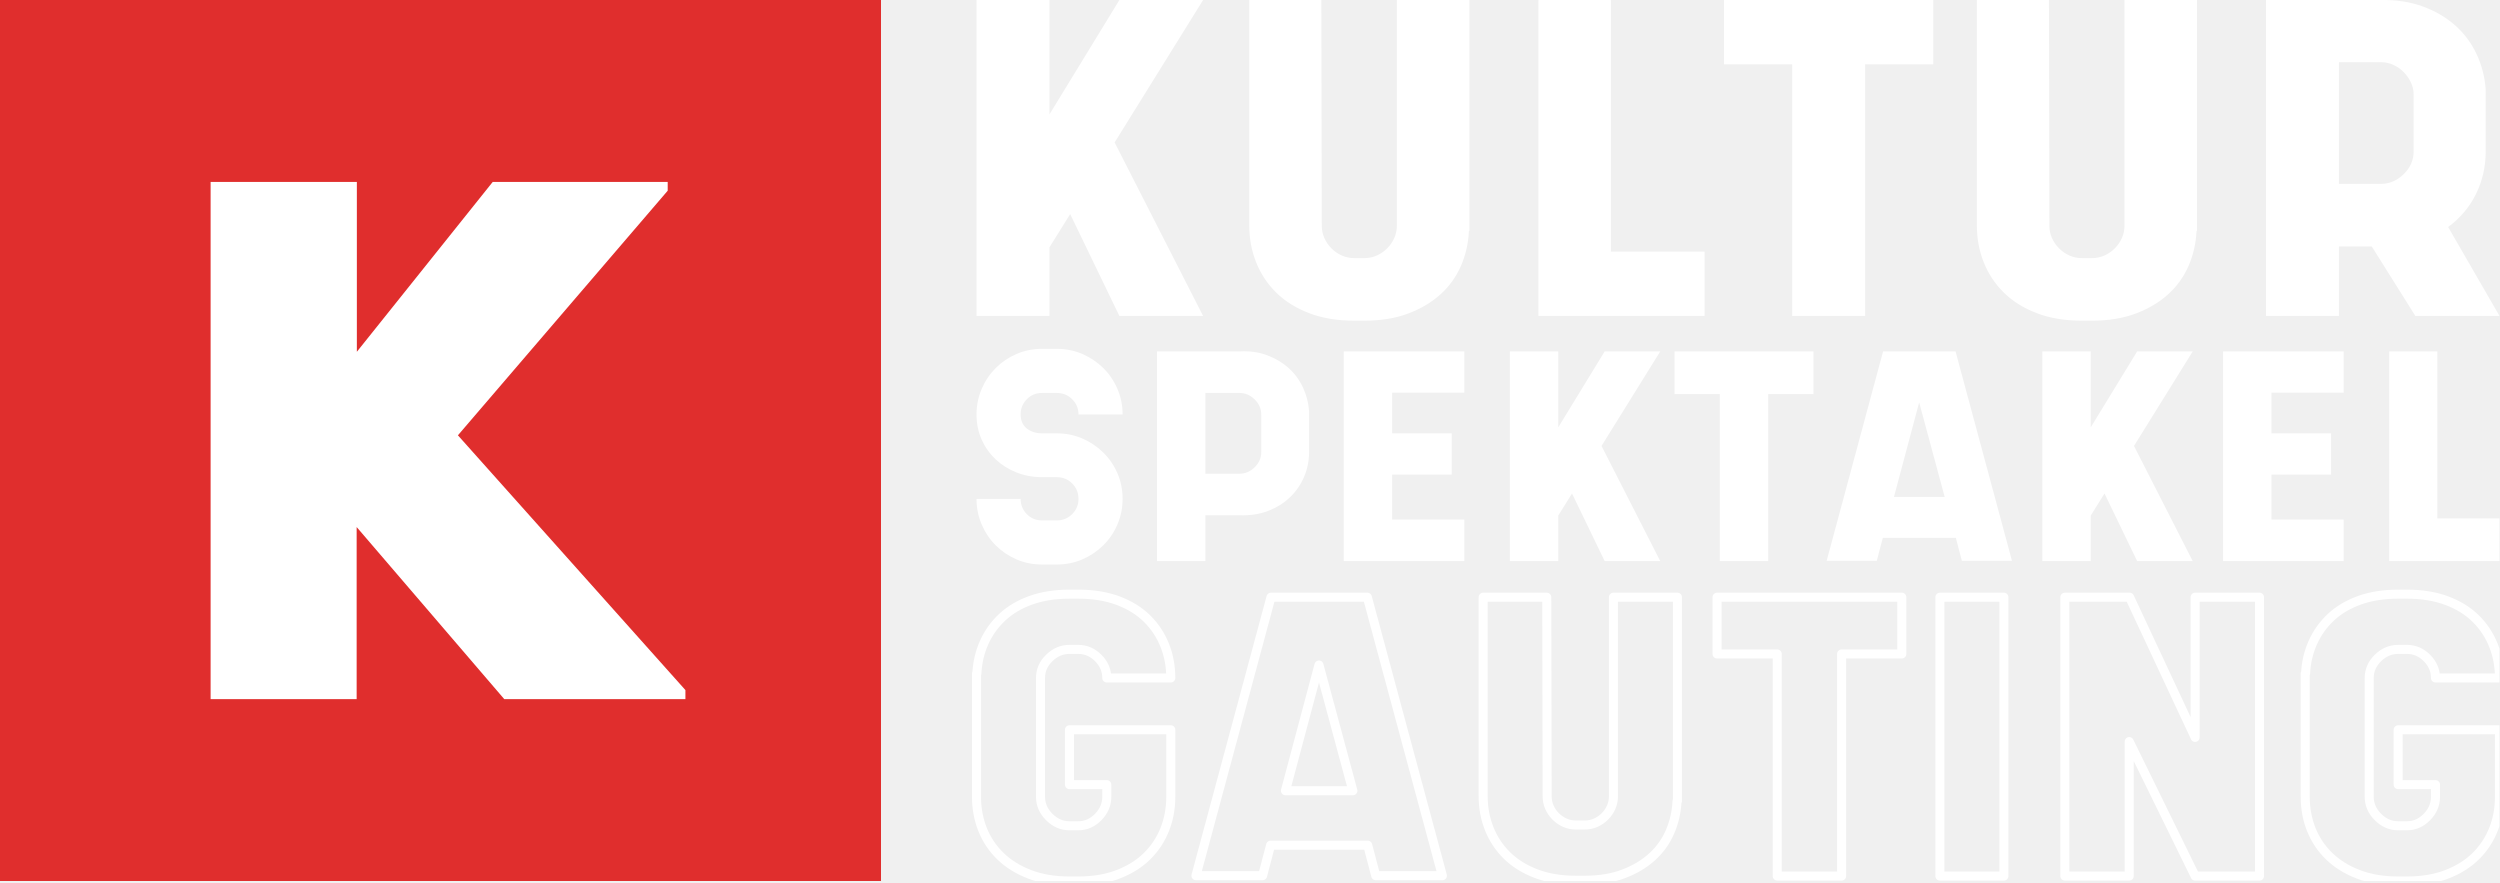
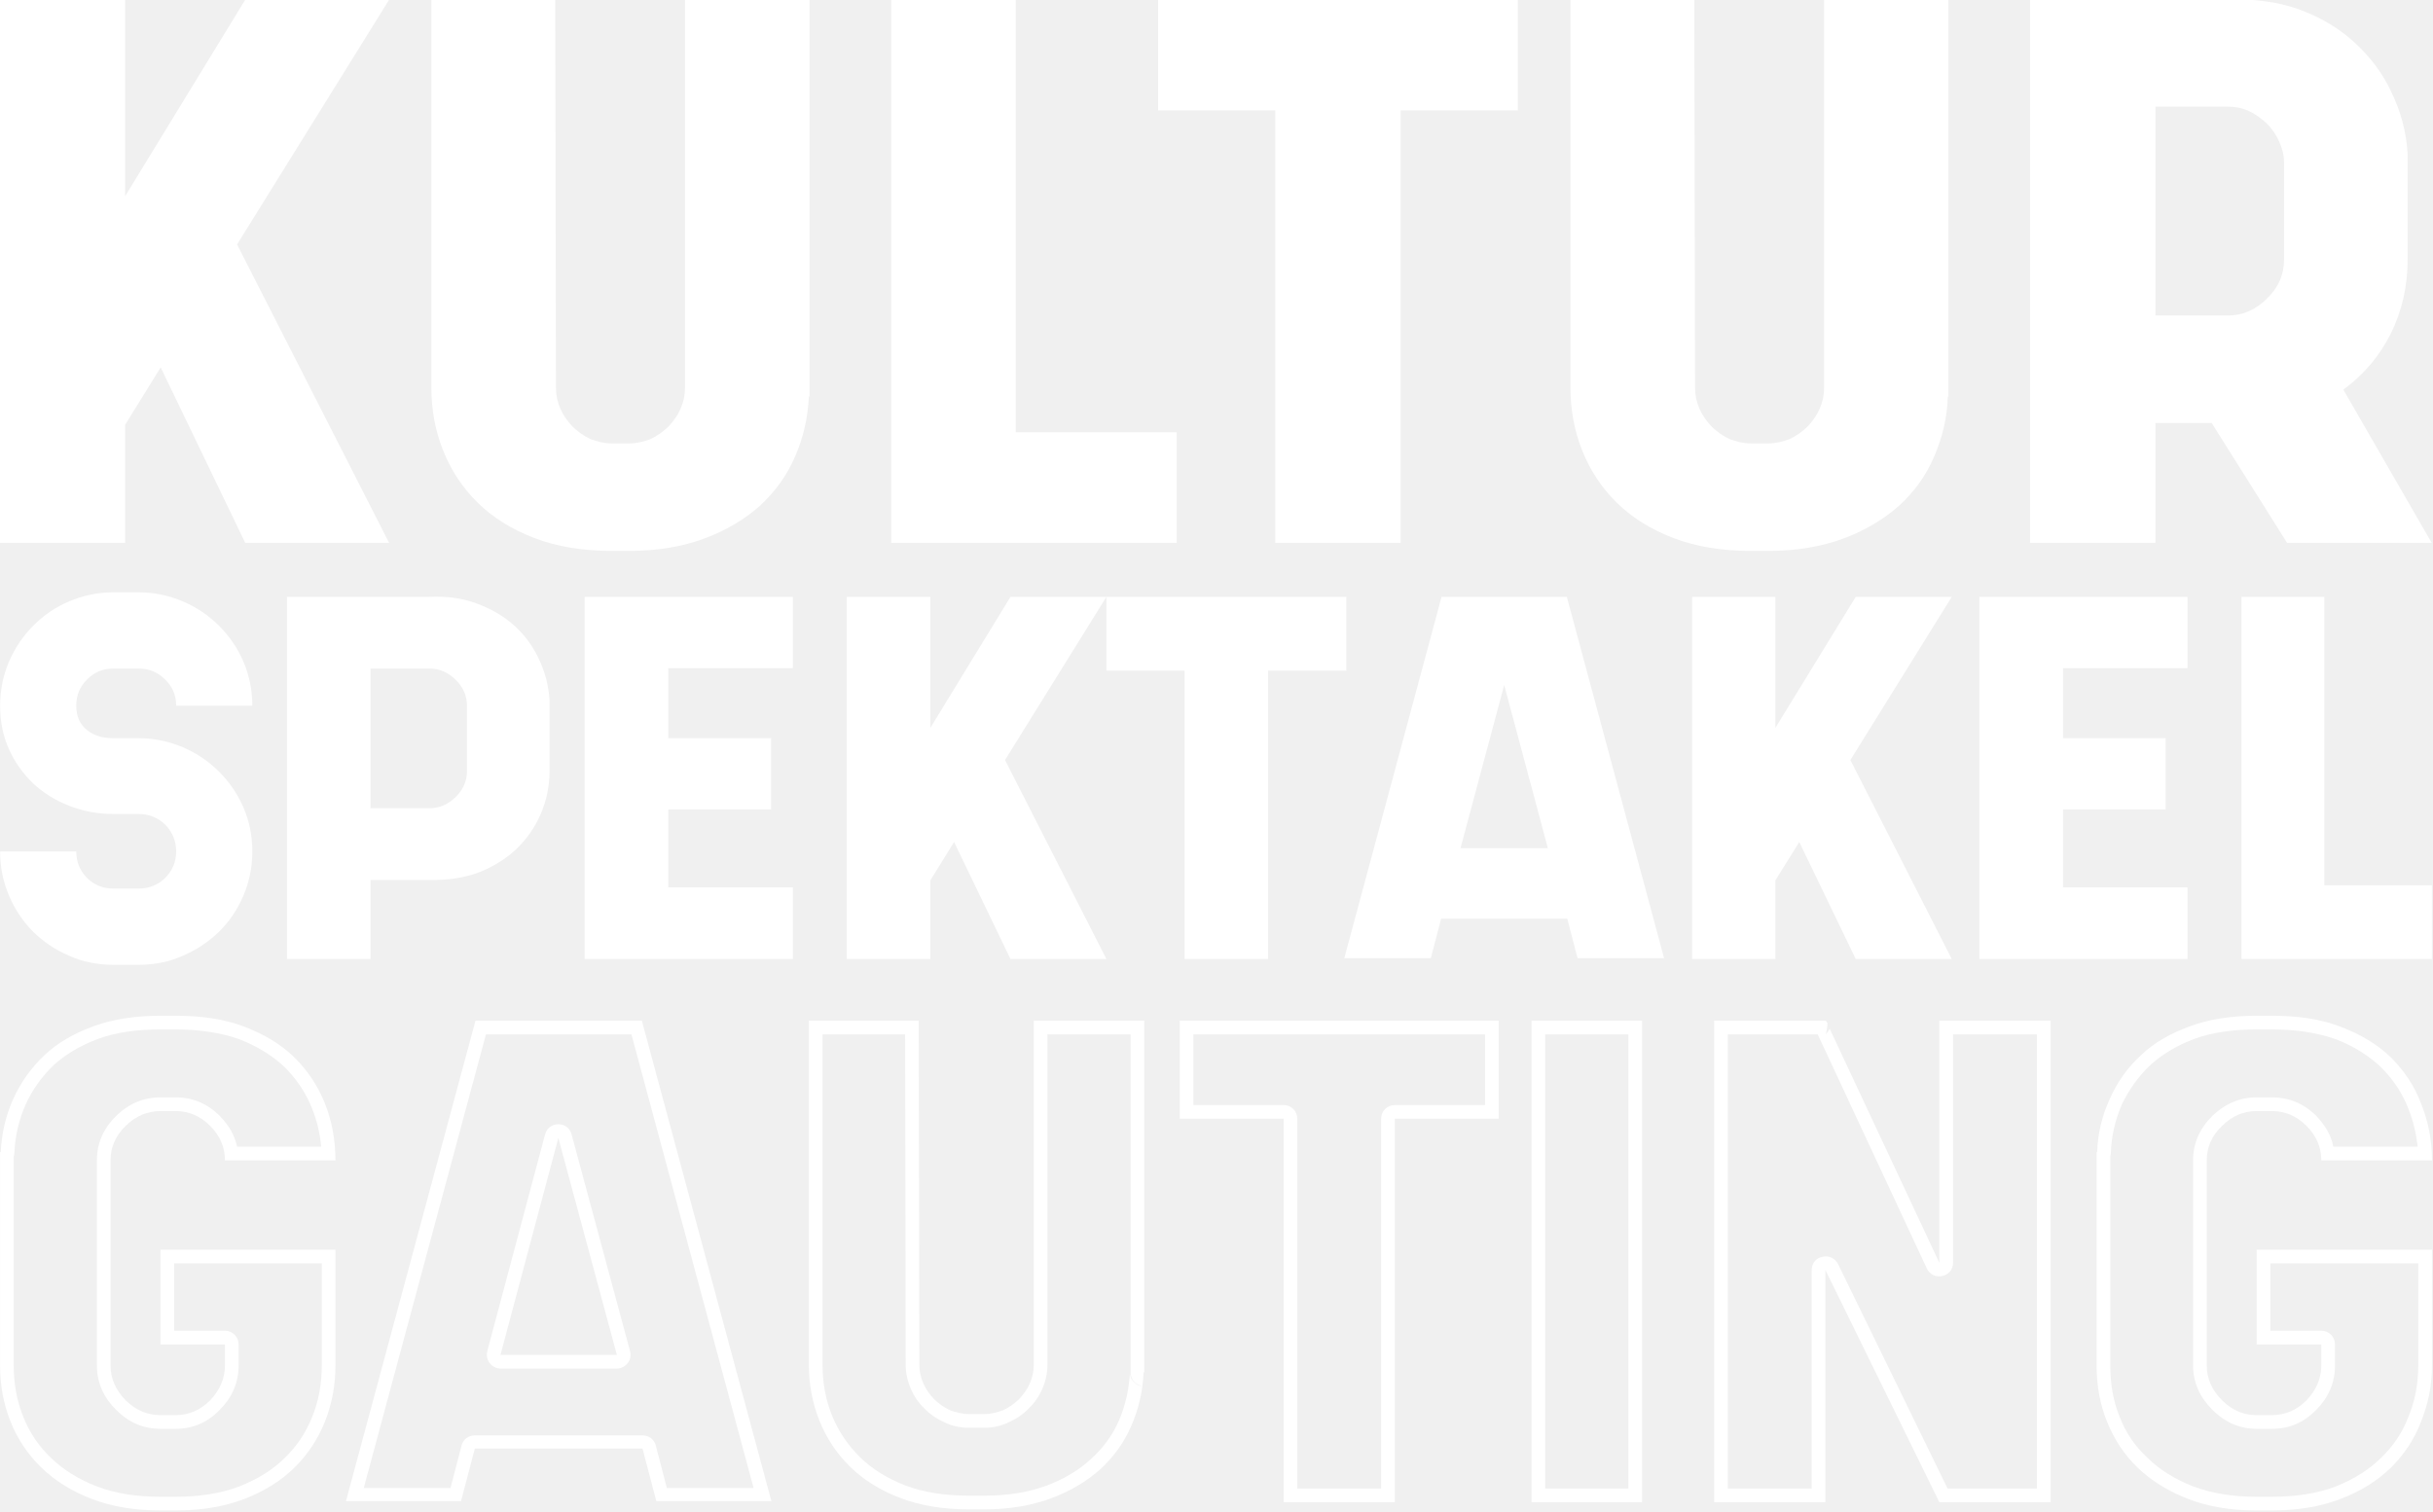
- <svg xmlns="http://www.w3.org/2000/svg" width="100%" height="100%" viewBox="0 0 1108 391" version="1.1" xml:space="preserve" style="fill-rule:evenodd;clip-rule:evenodd;stroke-linejoin:round;stroke-miterlimit:2;">
-   <rect id="Artboard2" x="0" y="0" width="1107.77" height="390.459" style="fill:none;" />
-   <clipPath id="_clip1">
-     <rect id="Artboard21" x="0" y="0" width="1107.77" height="390.459" />
-   </clipPath>
-   <g clip-path="url(#_clip1)">
-     <g transform="matrix(1,0,0,1,-135.602,-368.221)">
-       <g transform="matrix(7.96947,0,0,7.96947,-5944.85,-4685.7)">
-         <path d="M829.875,634.162L824.955,642.082L829.875,651.73L825.219,651.73L822.483,646.066L821.331,647.914L821.331,651.73L817.275,651.73L817.275,634.162L821.331,634.162L821.331,640.522L825.219,634.162L829.875,634.162Z" style="fill:white;fill-rule:nonzero;" />
-         <path d="M844.659,647.002C844.627,647.69 844.479,648.338 844.215,648.946C843.951,649.554 843.571,650.082 843.075,650.53C842.579,650.978 841.979,651.334 841.275,651.598C840.571,651.862 839.763,651.994 838.851,651.994L838.275,651.994C837.331,651.994 836.495,651.854 835.767,651.574C835.039,651.294 834.431,650.914 833.943,650.434C833.455,649.954 833.083,649.394 832.827,648.754C832.571,648.114 832.443,647.434 832.443,646.714L832.443,634.162L836.451,634.162L836.475,646.714C836.475,646.954 836.523,647.182 836.619,647.398C836.715,647.614 836.847,647.806 837.015,647.974C837.183,648.142 837.375,648.274 837.591,648.37C837.807,648.466 838.035,648.514 838.275,648.514L838.851,648.514C839.091,648.514 839.319,648.466 839.535,648.37C839.751,648.274 839.943,648.142 840.111,647.974C840.279,647.806 840.411,647.614 840.507,647.398C840.603,647.182 840.651,646.954 840.651,646.714L840.651,634.162L844.683,634.162L844.683,647.002L844.659,647.002Z" style="fill:white;fill-rule:nonzero;" />
-         <path d="M852.555,648.154L857.763,648.154L857.763,651.73L848.523,651.73L848.523,634.162L852.555,634.162L852.555,648.154Z" style="fill:white;fill-rule:nonzero;" />
-         <path d="M870.483,634.162L870.483,637.738L866.691,637.738L866.691,651.73L862.635,651.73L862.635,637.738L858.843,637.738L858.843,634.162L870.483,634.162Z" style="fill:white;fill-rule:nonzero;" />
-         <path d="M885.123,647.002C885.091,647.69 884.943,648.338 884.679,648.946C884.415,649.554 884.035,650.082 883.539,650.53C883.043,650.978 882.443,651.334 881.739,651.598C881.035,651.862 880.227,651.994 879.315,651.994L878.739,651.994C877.795,651.994 876.959,651.854 876.231,651.574C875.503,651.294 874.895,650.914 874.407,650.434C873.919,649.954 873.547,649.394 873.291,648.754C873.035,648.114 872.907,647.434 872.907,646.714L872.907,634.162L876.915,634.162L876.939,646.714C876.939,646.954 876.987,647.182 877.083,647.398C877.179,647.614 877.311,647.806 877.479,647.974C877.647,648.142 877.839,648.274 878.055,648.37C878.271,648.466 878.499,648.514 878.739,648.514L879.315,648.514C879.555,648.514 879.783,648.466 879.999,648.37C880.215,648.274 880.407,648.142 880.575,647.974C880.743,647.806 880.875,647.614 880.971,647.398C881.067,647.182 881.115,646.954 881.115,646.714L881.115,634.162L885.147,634.162L885.147,647.002L885.123,647.002Z" style="fill:white;fill-rule:nonzero;" />
-         <path d="M894.867,647.866L893.043,647.866L893.043,651.73L888.987,651.73L888.987,634.162L895.371,634.162C896.235,634.146 897.015,634.266 897.711,634.522C898.407,634.778 899.007,635.13 899.511,635.578C900.015,636.026 900.411,636.558 900.699,637.174C900.987,637.79 901.155,638.442 901.203,639.13L901.203,642.586C901.203,643.434 901.023,644.222 900.663,644.95C900.303,645.678 899.787,646.29 899.115,646.786L901.971,651.73L897.291,651.73L894.867,647.866ZM897.195,639.418C897.195,639.178 897.143,638.95 897.039,638.734C896.935,638.518 896.799,638.326 896.631,638.158C896.463,637.99 896.271,637.858 896.055,637.762C895.839,637.666 895.611,637.618 895.371,637.618L893.043,637.618L893.043,644.386L895.371,644.386C895.851,644.386 896.275,644.206 896.643,643.846C897.011,643.486 897.195,643.066 897.195,642.586L897.195,639.418Z" style="fill:white;fill-rule:nonzero;" />
-       </g>
-       <g transform="matrix(5.2895,0,0,5.2895,-3749.25,-2830.43)">
-         <path d="M822.987,641.026C823.755,641.026 824.471,641.17 825.135,641.458C825.799,641.746 826.383,642.138 826.887,642.634C827.391,643.13 827.787,643.71 828.075,644.374C828.363,645.038 828.507,645.754 828.507,646.522C828.507,647.274 828.363,647.986 828.075,648.658C827.787,649.33 827.391,649.914 826.887,650.41C826.383,650.906 825.799,651.298 825.135,651.586C824.471,651.874 823.755,652.018 822.987,652.018L821.763,652.018C820.995,652.018 820.279,651.874 819.615,651.586C818.951,651.298 818.371,650.906 817.875,650.41C817.379,649.914 816.987,649.33 816.699,648.658C816.411,647.986 816.267,647.274 816.267,646.522L819.963,646.522C819.963,647.018 820.135,647.442 820.479,647.794C820.823,648.146 821.251,648.322 821.763,648.322L822.987,648.322C823.499,648.322 823.931,648.146 824.283,647.794C824.635,647.442 824.811,647.018 824.811,646.522C824.811,646.01 824.635,645.578 824.283,645.226C823.931,644.874 823.499,644.698 822.987,644.698L821.763,644.698C820.995,644.698 820.279,644.566 819.615,644.302C818.951,644.038 818.371,643.674 817.875,643.21C817.379,642.746 816.987,642.194 816.699,641.554C816.411,640.914 816.267,640.21 816.267,639.442C816.267,638.69 816.411,637.978 816.699,637.306C816.987,636.634 817.379,636.05 817.875,635.554C818.371,635.058 818.951,634.666 819.615,634.378C820.279,634.09 820.995,633.946 821.763,633.946L822.987,633.946C823.755,633.946 824.471,634.09 825.135,634.378C825.799,634.666 826.383,635.058 826.887,635.554C827.391,636.05 827.787,636.634 828.075,637.306C828.363,637.978 828.507,638.69 828.507,639.442L824.811,639.442C824.811,638.946 824.635,638.522 824.283,638.17C823.931,637.818 823.499,637.642 822.987,637.642L821.763,637.642C821.251,637.642 820.823,637.818 820.479,638.17C820.135,638.522 819.963,638.946 819.963,639.442C819.963,639.954 820.135,640.346 820.479,640.618C820.823,640.89 821.251,641.026 821.763,641.026L822.987,641.026Z" style="fill:white;fill-rule:nonzero;" />
-         <path d="M844.131,642.61C844.131,643.33 843.991,644.018 843.711,644.674C843.431,645.33 843.035,645.902 842.523,646.39C842.011,646.878 841.399,647.258 840.687,647.53C839.975,647.802 839.179,647.922 838.299,647.89L835.443,647.89L835.443,651.73L831.387,651.73L831.387,634.162L838.299,634.162C839.131,634.114 839.895,634.218 840.591,634.474C841.287,634.73 841.891,635.086 842.403,635.542C842.915,635.998 843.319,636.542 843.615,637.174C843.911,637.806 844.083,638.466 844.131,639.154L844.131,642.61ZM838.299,644.41C838.779,644.41 839.203,644.23 839.571,643.87C839.939,643.51 840.123,643.09 840.123,642.61L840.123,639.442C840.123,638.962 839.939,638.542 839.571,638.182C839.203,637.822 838.779,637.642 838.299,637.642L835.443,637.642L835.443,644.41L838.299,644.41Z" style="fill:white;fill-rule:nonzero;" />
-         <path d="M857.139,637.618L851.091,637.618L851.091,641.026L856.083,641.026L856.083,644.482L851.091,644.482L851.091,648.25L857.139,648.25L857.139,651.73L847.035,651.73L847.035,634.162L857.139,634.162L857.139,637.618Z" style="fill:white;fill-rule:nonzero;" />
-         <path d="M873.555,634.162L868.635,642.082L873.555,651.73L868.899,651.73L866.163,646.066L865.011,647.914L865.011,651.73L860.955,651.73L860.955,634.162L865.011,634.162L865.011,640.522L868.899,634.162L873.555,634.162Z" style="fill:white;fill-rule:nonzero;" />
-         <path d="M886.395,634.162L886.395,637.738L882.603,637.738L882.603,651.73L878.547,651.73L878.547,637.738L874.755,637.738L874.755,634.162L886.395,634.162Z" style="fill:white;fill-rule:nonzero;" />
-         <path d="M898.827,651.706L898.323,649.786L892.203,649.786L891.699,651.706L887.499,651.706L892.227,634.162L898.299,634.162L903.027,651.706L898.827,651.706ZM893.139,646.354L897.387,646.354L895.251,638.434L893.139,646.354Z" style="fill:white;fill-rule:nonzero;" />
-         <path d="M918.171,634.162L913.251,642.082L918.171,651.73L913.515,651.73L910.779,646.066L909.627,647.914L909.627,651.73L905.571,651.73L905.571,634.162L909.627,634.162L909.627,640.522L913.515,634.162L918.171,634.162Z" style="fill:white;fill-rule:nonzero;" />
-         <path d="M930.819,637.618L924.771,637.618L924.771,641.026L929.763,641.026L929.763,644.482L924.771,644.482L924.771,648.25L930.819,648.25L930.819,651.73L920.715,651.73L920.715,634.162L930.819,634.162L930.819,637.618Z" style="fill:white;fill-rule:nonzero;" />
-         <path d="M938.667,648.154L943.875,648.154L943.875,651.73L934.635,651.73L934.635,634.162L938.667,634.162L938.667,648.154Z" style="fill:white;fill-rule:nonzero;" />
-       </g>
-       <g transform="matrix(7.03458,0,0,7.03458,-5174.21,-3828.16)">
-         <path d="M822.195,642.514L828.579,642.514L828.579,646.738C828.579,647.474 828.451,648.162 828.195,648.802C827.939,649.442 827.567,650.002 827.079,650.482C826.591,650.962 825.983,651.342 825.255,651.622C824.527,651.902 823.691,652.042 822.747,652.042L822.195,652.042C821.251,652.042 820.415,651.902 819.687,651.622C818.959,651.342 818.347,650.962 817.851,650.482C817.355,650.002 816.979,649.442 816.723,648.802C816.467,648.162 816.339,647.474 816.339,646.738L816.339,638.962L816.363,638.962C816.395,638.274 816.547,637.626 816.819,637.018C817.091,636.41 817.471,635.878 817.959,635.422C818.447,634.966 819.047,634.61 819.759,634.354C820.471,634.098 821.283,633.97 822.195,633.97L822.747,633.97C823.691,633.97 824.527,634.106 825.255,634.378C825.983,634.65 826.591,635.026 827.079,635.506C827.567,635.986 827.939,636.546 828.195,637.186C828.451,637.826 828.579,638.514 828.579,639.25L824.547,639.25C824.547,638.77 824.367,638.35 824.007,637.99C823.647,637.63 823.227,637.45 822.747,637.45L822.195,637.45C821.715,637.45 821.291,637.63 820.923,637.99C820.555,638.35 820.371,638.77 820.371,639.25L820.371,646.738C820.371,647.218 820.555,647.642 820.923,648.01C821.291,648.378 821.715,648.562 822.195,648.562L822.747,648.562C823.227,648.562 823.647,648.378 824.007,648.01C824.367,647.642 824.547,647.218 824.547,646.738L824.547,645.97L822.195,645.97L822.195,642.514Z" style="fill:none;fill-rule:nonzero;stroke:white;stroke-width:0.57px;" />
-         <path d="M841.491,651.706L840.987,649.786L834.867,649.786L834.363,651.706L830.163,651.706L834.891,634.162L840.963,634.162L845.691,651.706L841.491,651.706ZM835.803,646.354L840.051,646.354L837.915,638.434L835.803,646.354Z" style="fill:none;fill-rule:nonzero;stroke:white;stroke-width:0.57px;" />
-         <path d="M860.475,647.002C860.443,647.69 860.295,648.338 860.031,648.946C859.767,649.554 859.387,650.082 858.891,650.53C858.395,650.978 857.795,651.334 857.091,651.598C856.387,651.862 855.579,651.994 854.667,651.994L854.091,651.994C853.147,651.994 852.311,651.854 851.583,651.574C850.855,651.294 850.247,650.914 849.759,650.434C849.271,649.954 848.899,649.394 848.643,648.754C848.387,648.114 848.259,647.434 848.259,646.714L848.259,634.162L852.267,634.162L852.291,646.714C852.291,646.954 852.339,647.182 852.435,647.398C852.531,647.614 852.663,647.806 852.831,647.974C852.999,648.142 853.191,648.274 853.407,648.37C853.623,648.466 853.851,648.514 854.091,648.514L854.667,648.514C854.907,648.514 855.135,648.466 855.351,648.37C855.567,648.274 855.759,648.142 855.927,647.974C856.095,647.806 856.227,647.614 856.323,647.398C856.419,647.182 856.467,646.954 856.467,646.714L856.467,634.162L860.499,634.162L860.499,647.002L860.475,647.002Z" style="fill:none;fill-rule:nonzero;stroke:white;stroke-width:0.57px;" />
-         <path d="M874.635,634.162L874.635,637.738L870.843,637.738L870.843,651.73L866.787,651.73L866.787,637.738L862.995,637.738L862.995,634.162L874.635,634.162Z" style="fill:none;fill-rule:nonzero;stroke:white;stroke-width:0.57px;" />
-         <rect x="877.035" y="634.162" width="4.032" height="17.568" style="fill:none;fill-rule:nonzero;stroke:white;stroke-width:0.57px;" />
-         <path d="M893.115,634.162L897.171,634.162L897.171,651.73L893.115,651.73L888.963,643.258L888.963,651.73L884.907,651.73L884.907,634.162L888.987,634.162L893.115,642.994L893.115,634.162Z" style="fill:none;fill-rule:nonzero;stroke:white;stroke-width:0.57px;" />
-         <path d="M905.907,642.514L912.291,642.514L912.291,646.738C912.291,647.474 912.163,648.162 911.907,648.802C911.651,649.442 911.279,650.002 910.791,650.482C910.303,650.962 909.695,651.342 908.967,651.622C908.239,651.902 907.403,652.042 906.459,652.042L905.907,652.042C904.963,652.042 904.127,651.902 903.399,651.622C902.671,651.342 902.059,650.962 901.563,650.482C901.067,650.002 900.691,649.442 900.435,648.802C900.179,648.162 900.051,647.474 900.051,646.738L900.051,638.962L900.075,638.962C900.107,638.274 900.259,637.626 900.531,637.018C900.803,636.41 901.183,635.878 901.671,635.422C902.159,634.966 902.759,634.61 903.471,634.354C904.183,634.098 904.995,633.97 905.907,633.97L906.459,633.97C907.403,633.97 908.239,634.106 908.967,634.378C909.695,634.65 910.303,635.026 910.791,635.506C911.279,635.986 911.651,636.546 911.907,637.186C912.163,637.826 912.291,638.514 912.291,639.25L908.259,639.25C908.259,638.77 908.079,638.35 907.719,637.99C907.359,637.63 906.939,637.45 906.459,637.45L905.907,637.45C905.427,637.45 905.003,637.63 904.635,637.99C904.267,638.35 904.083,638.77 904.083,639.25L904.083,646.738C904.083,647.218 904.267,647.642 904.635,648.01C905.003,648.378 905.427,648.562 905.907,648.562L906.459,648.562C906.939,648.562 907.359,648.378 907.719,648.01C908.079,647.642 908.259,647.218 908.259,646.738L908.259,645.97L905.907,645.97L905.907,642.514Z" style="fill:none;fill-rule:nonzero;stroke:white;stroke-width:0.57px;" />
-       </g>
-     </g>
-     <g transform="matrix(0.407133,0,0,0.407133,22.1983,22.1983)">
-       <rect x="0" y="0" width="850" height="850" style="fill:white;" />
-     </g>
-     <g transform="matrix(0.459364,0,0,0.459364,0,4.20997e-13)">
-       <path d="M0,0L0,850L850,850L850,0L0,0ZM661.3,674.5L486.5,674.5L344.1,508.5L344.1,674.5L203.2,674.5L203.2,175.5L344.3,175.5L344.3,339.4L475.4,175.5L644.2,175.5L644.2,184L441.8,420L661.3,665.8L661.3,674.5Z" style="fill:rgb(224,46,45);fill-rule:nonzero;" />
-     </g>
+ <svg xmlns="http://www.w3.org/2000/svg" width="100%" height="100%" viewBox="0 0 803 499" version="1.1" xml:space="preserve" style="fill-rule:evenodd;clip-rule:evenodd;stroke-linejoin:round;stroke-miterlimit:2;">
+   <g id="Artboard1" transform="matrix(12.8889,0,0,9.84404,-19552.1,-8309.73)">
+     <rect x="1516.97" y="844.138" width="62.268" height="50.662" style="fill:none;" />
+   </g>
+   <g transform="matrix(20.3967,0,0,20.3967,-19788.1,-25668.3)">
+     <path d="M976.458,1258.45L973.998,1262.41L976.458,1267.24L974.13,1267.24L972.762,1264.4L972.186,1265.33L972.186,1267.24L970.158,1267.24L970.158,1258.45L972.186,1258.45L972.186,1261.63L974.13,1258.45L976.458,1258.45Z" style="fill:white;fill-rule:nonzero;" />
+     <path d="M983.25,1264.87C983.234,1265.22 983.16,1265.54 983.028,1265.84C982.896,1266.15 982.706,1266.41 982.458,1266.64C982.21,1266.86 981.91,1267.04 981.558,1267.17C981.206,1267.3 980.802,1267.37 980.346,1267.37L980.058,1267.37C979.586,1267.37 979.168,1267.3 978.804,1267.16C978.44,1267.02 978.136,1266.83 977.892,1266.59C977.648,1266.35 977.462,1266.07 977.334,1265.75C977.206,1265.43 977.142,1265.09 977.142,1264.73L977.142,1258.45L979.146,1258.45L979.158,1264.73C979.158,1264.85 979.182,1264.96 979.23,1265.07C979.278,1265.18 979.344,1265.27 979.428,1265.36C979.512,1265.44 979.608,1265.51 979.716,1265.56C979.824,1265.6 979.938,1265.63 980.058,1265.63L980.346,1265.63C980.466,1265.63 980.58,1265.6 980.688,1265.56C980.796,1265.51 980.892,1265.44 980.976,1265.36C981.06,1265.27 981.126,1265.18 981.174,1265.07C981.222,1264.96 981.246,1264.85 981.246,1264.73L981.246,1258.45L983.262,1258.45L983.262,1264.87L983.25,1264.87Z" style="fill:white;fill-rule:nonzero;" />
+     <path d="M986.598,1265.45L989.202,1265.45L989.202,1267.24L984.582,1267.24L984.582,1258.45L986.598,1258.45L986.598,1265.45Z" style="fill:white;fill-rule:nonzero;" />
+     <path d="M994.722,1258.45L994.722,1260.24L992.826,1260.24L992.826,1267.24L990.798,1267.24L990.798,1260.24L988.902,1260.24L988.902,1258.45L994.722,1258.45Z" style="fill:white;fill-rule:nonzero;" />
+     <path d="M1001.68,1264.87C1001.67,1265.22 1001.59,1265.54 1001.46,1265.84C1001.33,1266.15 1001.14,1266.41 1000.89,1266.64C1000.64,1266.86 1000.34,1267.04 999.99,1267.17C999.638,1267.3 999.234,1267.37 998.778,1267.37L998.49,1267.37C998.018,1267.37 997.6,1267.3 997.236,1267.16C996.872,1267.02 996.568,1266.83 996.324,1266.59C996.08,1266.35 995.894,1266.07 995.766,1265.75C995.638,1265.43 995.574,1265.09 995.574,1264.73L995.574,1258.45L997.578,1258.45L997.59,1264.73C997.59,1264.85 997.614,1264.96 997.662,1265.07C997.71,1265.18 997.776,1265.27 997.86,1265.36C997.944,1265.44 998.04,1265.51 998.148,1265.56C998.256,1265.6 998.37,1265.63 998.49,1265.63L998.778,1265.63C998.898,1265.63 999.012,1265.6 999.12,1265.56C999.228,1265.51 999.324,1265.44 999.408,1265.36C999.492,1265.27 999.558,1265.18 999.606,1265.07C999.654,1264.96 999.678,1264.85 999.678,1264.73L999.678,1258.45L1001.69,1258.45L1001.69,1264.87L1001.68,1264.87Z" style="fill:white;fill-rule:nonzero;" />
+     <path d="M1005.95,1265.3L1005.04,1265.3L1005.04,1267.24L1003.01,1267.24L1003.01,1258.45L1006.21,1258.45C1006.62,1258.43 1007,1258.48 1007.35,1258.6C1007.7,1258.73 1008,1258.9 1008.26,1259.14C1008.51,1259.37 1008.72,1259.64 1008.86,1259.95C1009.01,1260.26 1009.1,1260.59 1009.12,1260.94L1009.12,1262.66C1009.12,1263.09 1009.03,1263.48 1008.85,1263.85C1008.67,1264.21 1008.41,1264.52 1008.08,1264.76L1009.51,1267.24L1007.17,1267.24L1005.95,1265.3ZM1007.12,1261.08C1007.12,1260.96 1007.09,1260.85 1007.04,1260.74C1006.99,1260.63 1006.92,1260.53 1006.84,1260.45C1006.75,1260.37 1006.66,1260.3 1006.55,1260.25C1006.44,1260.2 1006.33,1260.18 1006.21,1260.18L1005.04,1260.18L1005.04,1263.56L1006.21,1263.56C1006.45,1263.56 1006.66,1263.47 1006.84,1263.29C1007.03,1263.11 1007.12,1262.9 1007.12,1262.66L1007.12,1261.08Z" style="fill:white;fill-rule:nonzero;" />
+   </g>
+   <g transform="matrix(13.602,0,0,13.602,-13189.2,-16920.4)">
+     <path d="M973.014,1261.88C973.398,1261.88 973.756,1261.96 974.088,1262.1C974.42,1262.24 974.712,1262.44 974.964,1262.69C975.216,1262.94 975.414,1263.23 975.558,1263.56C975.702,1263.89 975.774,1264.25 975.774,1264.63C975.774,1265.01 975.702,1265.36 975.558,1265.7C975.414,1266.04 975.216,1266.33 974.964,1266.58C974.712,1266.82 974.42,1267.02 974.088,1267.16C973.756,1267.31 973.398,1267.38 973.014,1267.38L972.402,1267.38C972.018,1267.38 971.66,1267.31 971.328,1267.16C970.996,1267.02 970.706,1266.82 970.458,1266.58C970.21,1266.33 970.014,1266.04 969.87,1265.7C969.726,1265.36 969.654,1265.01 969.654,1264.63L971.502,1264.63C971.502,1264.88 971.588,1265.09 971.76,1265.27C971.932,1265.44 972.146,1265.53 972.402,1265.53L973.014,1265.53C973.27,1265.53 973.486,1265.44 973.662,1265.27C973.838,1265.09 973.926,1264.88 973.926,1264.63C973.926,1264.38 973.838,1264.16 973.662,1263.98C973.486,1263.81 973.27,1263.72 973.014,1263.72L972.402,1263.72C972.018,1263.72 971.66,1263.65 971.328,1263.52C970.996,1263.39 970.706,1263.21 970.458,1262.98C970.21,1262.74 970.014,1262.47 969.87,1262.15C969.726,1261.83 969.654,1261.48 969.654,1261.09C969.654,1260.72 969.726,1260.36 969.87,1260.02C970.014,1259.69 970.21,1259.4 970.458,1259.15C970.706,1258.9 970.996,1258.7 971.328,1258.56C971.66,1258.42 972.018,1258.34 972.402,1258.34L973.014,1258.34C973.398,1258.34 973.756,1258.42 974.088,1258.56C974.42,1258.7 974.712,1258.9 974.964,1259.15C975.216,1259.4 975.414,1259.69 975.558,1260.02C975.702,1260.36 975.774,1260.72 975.774,1261.09L973.926,1261.09C973.926,1260.84 973.838,1260.63 973.662,1260.46C973.486,1260.28 973.27,1260.19 973.014,1260.19L972.402,1260.19C972.146,1260.19 971.932,1260.28 971.76,1260.46C971.588,1260.63 971.502,1260.84 971.502,1261.09C971.502,1261.35 971.588,1261.54 971.76,1261.68C971.932,1261.82 972.146,1261.88 972.402,1261.88L973.014,1261.88Z" style="fill:white;fill-rule:nonzero;" />
+     <path d="M982.986,1262.68C982.986,1263.04 982.916,1263.38 982.776,1263.71C982.636,1264.04 982.438,1264.32 982.182,1264.57C981.926,1264.81 981.62,1265 981.264,1265.14C980.908,1265.27 980.51,1265.33 980.07,1265.32L978.642,1265.32L978.642,1267.24L976.614,1267.24L976.614,1258.45L980.07,1258.45C980.486,1258.43 980.868,1258.48 981.216,1258.61C981.564,1258.74 981.866,1258.91 982.122,1259.14C982.378,1259.37 982.58,1259.64 982.728,1259.96C982.876,1260.27 982.962,1260.6 982.986,1260.95L982.986,1262.68ZM980.07,1263.58C980.31,1263.58 980.522,1263.49 980.706,1263.31C980.89,1263.13 980.982,1262.92 980.982,1262.68L980.982,1261.09C980.982,1260.85 980.89,1260.64 980.706,1260.46C980.522,1260.28 980.31,1260.19 980.07,1260.19L978.642,1260.19L978.642,1263.58L980.07,1263.58Z" style="fill:white;fill-rule:nonzero;" />
+     <path d="M988.89,1260.18L985.866,1260.18L985.866,1261.88L988.362,1261.88L988.362,1263.61L985.866,1263.61L985.866,1265.5L988.89,1265.5L988.89,1267.24L983.838,1267.24L983.838,1258.45L988.89,1258.45L988.89,1260.18Z" style="fill:white;fill-rule:nonzero;" />
+     <path d="M996.498,1258.45L994.038,1262.41L996.498,1267.24L994.17,1267.24L992.802,1264.4L992.226,1265.33L992.226,1267.24L990.198,1267.24L990.198,1258.45L992.226,1258.45L992.226,1261.63L994.17,1258.45L996.498,1258.45Z" style="fill:white;fill-rule:nonzero;" />
+     <path d="M1002.32,1258.45L1002.32,1260.24L1000.42,1260.24L1000.42,1267.24L998.394,1267.24L998.394,1260.24L996.498,1260.24L996.498,1258.45L1002.32,1258.45Z" style="fill:white;fill-rule:nonzero;" />
+     <path d="M1007.93,1267.22L1007.68,1266.26L1004.62,1266.26L1004.37,1267.22L1002.27,1267.22L1004.63,1258.45L1007.67,1258.45L1010.03,1267.22L1007.93,1267.22ZM1005.09,1264.55L1007.21,1264.55L1006.15,1260.59L1005.09,1264.55Z" style="fill:white;fill-rule:nonzero;" />
+     <path d="M1017.01,1258.45L1014.55,1262.41L1017.01,1267.24L1014.68,1267.24L1013.31,1264.4L1012.73,1265.33L1012.73,1267.24L1010.71,1267.24L1010.71,1258.45L1012.73,1258.45L1012.73,1261.63L1014.68,1258.45L1017.01,1258.45Z" style="fill:white;fill-rule:nonzero;" />
+     <path d="M1022.73,1260.18L1019.71,1260.18L1019.71,1261.88L1022.2,1261.88L1022.2,1263.61L1019.71,1263.61L1019.71,1265.5L1022.73,1265.5L1022.73,1267.24L1017.68,1267.24L1017.68,1258.45L1022.73,1258.45L1022.73,1260.18Z" style="fill:white;fill-rule:nonzero;" />
+     <path d="M1026.05,1265.45L1028.66,1265.45L1028.66,1267.24L1024.04,1267.24L1024.04,1258.45L1026.05,1258.45L1026.05,1265.45Z" style="fill:white;fill-rule:nonzero;" />
+   </g>
+   <g transform="matrix(18.0857,0,0,18.0857,-17537.5,-22423)">
+     <path d="M969.69,1264.74L969.69,1260.85L969.702,1260.85C969.718,1260.51 969.794,1260.18 969.93,1259.88C970.066,1259.58 970.256,1259.31 970.5,1259.08C970.744,1258.85 971.044,1258.68 971.4,1258.55C971.756,1258.42 972.162,1258.36 972.618,1258.36L972.894,1258.36C973.366,1258.36 973.784,1258.42 974.148,1258.56C974.512,1258.7 974.816,1258.88 975.06,1259.12C975.304,1259.36 975.49,1259.64 975.618,1259.96C975.746,1260.28 975.81,1260.63 975.81,1261L973.794,1261C973.794,1260.76 973.704,1260.55 973.524,1260.37C973.344,1260.19 973.134,1260.1 972.894,1260.1L972.618,1260.1C972.378,1260.1 972.166,1260.19 971.982,1260.37C971.798,1260.55 971.706,1260.76 971.706,1261L971.706,1264.74C971.706,1264.98 971.798,1265.19 971.982,1265.38C972.166,1265.56 972.378,1265.65 972.618,1265.65L972.894,1265.65C973.134,1265.65 973.344,1265.56 973.524,1265.38C973.704,1265.19 973.794,1264.98 973.794,1264.74L973.794,1264.36L972.618,1264.36L972.618,1262.63L975.81,1262.63L975.81,1264.74C975.81,1265.11 975.746,1265.45 975.618,1265.77C975.49,1266.09 975.304,1266.37 975.06,1266.61C974.816,1266.85 974.512,1267.04 974.148,1267.18C973.784,1267.32 973.366,1267.39 972.894,1267.39L972.618,1267.39C972.146,1267.39 971.728,1267.32 971.364,1267.18C971,1267.04 970.694,1266.85 970.446,1266.61C970.198,1266.37 970.01,1266.09 969.882,1265.77C969.754,1265.45 969.69,1265.11 969.69,1264.74ZM969.939,1260.93L969.939,1264.74C969.939,1265.08 969.997,1265.39 970.113,1265.68C970.228,1265.97 970.397,1266.22 970.619,1266.43C970.844,1266.65 971.123,1266.82 971.453,1266.95C971.791,1267.08 972.18,1267.14 972.618,1267.14L972.894,1267.14C973.332,1267.14 973.721,1267.08 974.059,1266.95C974.389,1266.82 974.665,1266.65 974.886,1266.43C975.105,1266.22 975.272,1265.97 975.387,1265.68C975.504,1265.39 975.561,1265.08 975.561,1264.74L975.561,1262.88L972.867,1262.88L972.867,1264.11L973.794,1264.11C973.932,1264.11 974.043,1264.22 974.043,1264.36L974.043,1264.74C974.043,1265.05 973.931,1265.32 973.702,1265.55C973.472,1265.79 973.201,1265.9 972.894,1265.9L972.618,1265.9C972.312,1265.9 972.041,1265.79 971.806,1265.55C971.572,1265.32 971.457,1265.05 971.457,1264.74L971.457,1261C971.457,1260.69 971.573,1260.42 971.808,1260.19C972.042,1259.96 972.313,1259.85 972.618,1259.85L972.894,1259.85C973.201,1259.85 973.47,1259.96 973.7,1260.19C973.866,1260.36 973.971,1260.54 974.016,1260.75C974.016,1260.75 975.55,1260.75 975.55,1260.75C975.529,1260.51 975.474,1260.28 975.387,1260.06C975.272,1259.77 975.105,1259.52 974.886,1259.3C974.665,1259.09 974.39,1258.92 974.061,1258.79C973.722,1258.67 973.333,1258.61 972.894,1258.61L972.618,1258.61C972.194,1258.61 971.816,1258.66 971.484,1258.78C971.162,1258.9 970.891,1259.06 970.67,1259.26C970.451,1259.47 970.28,1259.71 970.157,1259.98C970.034,1260.26 969.965,1260.55 969.951,1260.86C969.95,1260.89 969.946,1260.91 969.939,1260.93Z" style="fill:white;" />
+     <path d="M981.666,1267.22L981.414,1266.26L978.354,1266.26L978.102,1267.22L976.002,1267.22L978.366,1258.45L981.402,1258.45L983.766,1267.22L981.666,1267.22ZM981.858,1266.98L983.441,1266.98L981.212,1258.7C981.212,1258.7 978.557,1258.7 978.557,1258.7L976.327,1266.98L977.91,1266.98L978.113,1266.2C978.142,1266.09 978.241,1266.02 978.354,1266.02L981.414,1266.02C981.527,1266.02 981.626,1266.09 981.655,1266.2L981.858,1266.98ZM978.582,1264.48L979.638,1260.52C979.667,1260.41 979.765,1260.34 979.878,1260.34C979.99,1260.34 980.089,1260.41 980.118,1260.52L981.186,1264.48C981.207,1264.56 981.191,1264.64 981.144,1264.7C981.097,1264.76 981.024,1264.8 980.946,1264.8L978.822,1264.8C978.745,1264.8 978.672,1264.76 978.625,1264.7C978.578,1264.64 978.562,1264.56 978.582,1264.48ZM978.822,1264.55L980.946,1264.55L979.878,1260.59L978.822,1264.55Z" style="fill:white;" />
+     <path d="M990.536,1265.12C990.503,1265.37 990.436,1265.61 990.336,1265.84C990.204,1266.15 990.014,1266.41 989.766,1266.64C989.518,1266.86 989.218,1267.04 988.866,1267.17C988.514,1267.3 988.11,1267.37 987.654,1267.37L987.366,1267.37C986.894,1267.37 986.476,1267.3 986.112,1267.16C985.748,1267.02 985.444,1266.83 985.2,1266.59C984.956,1266.35 984.77,1266.07 984.642,1265.75C984.514,1265.43 984.45,1265.09 984.45,1264.73L984.45,1258.45L986.454,1258.45L986.466,1264.73C986.466,1264.85 986.49,1264.96 986.538,1265.07C986.586,1265.18 986.652,1265.27 986.736,1265.36C986.82,1265.44 986.916,1265.51 987.024,1265.56C987.132,1265.6 987.246,1265.63 987.366,1265.63L987.654,1265.63C987.774,1265.63 987.888,1265.6 987.996,1265.56C988.104,1265.51 988.2,1265.44 988.284,1265.36C988.368,1265.27 988.434,1265.18 988.482,1265.07C988.53,1264.96 988.554,1264.85 988.554,1264.73L988.554,1258.45L990.57,1258.45L990.57,1264.87L990.558,1264.87C990.554,1264.96 990.547,1265.04 990.536,1265.12C990.415,1265.1 990.321,1265 990.321,1264.87L990.321,1258.7C990.321,1258.7 988.803,1258.7 988.803,1258.7L988.803,1264.73C988.803,1264.88 988.772,1265.03 988.71,1265.17C988.649,1265.31 988.566,1265.43 988.46,1265.53C988.354,1265.64 988.233,1265.72 988.097,1265.78C987.957,1265.85 987.81,1265.88 987.654,1265.88L987.366,1265.88C987.211,1265.88 987.063,1265.85 986.923,1265.78C986.787,1265.72 986.666,1265.64 986.56,1265.53C986.454,1265.43 986.371,1265.31 986.311,1265.17C986.249,1265.03 986.217,1264.88 986.217,1264.73L986.206,1258.7C986.206,1258.7 984.699,1258.7 984.699,1258.7L984.699,1264.73C984.699,1265.06 984.757,1265.37 984.873,1265.66C984.988,1265.94 985.155,1266.19 985.375,1266.41C985.596,1266.63 985.872,1266.8 986.201,1266.93C986.539,1267.06 986.928,1267.12 987.366,1267.12L987.654,1267.12C988.077,1267.12 988.452,1267.06 988.779,1266.94C989.1,1266.82 989.373,1266.66 989.599,1266.45C989.821,1266.25 989.99,1266.02 990.108,1265.75C990.228,1265.47 990.295,1265.17 990.31,1264.86C990.306,1264.93 990.331,1265 990.378,1265.04C990.42,1265.09 990.476,1265.12 990.536,1265.12Z" style="fill:white;" />
+     <path d="M997.038,1258.45L997.038,1260.24L995.142,1260.24L995.142,1267.24L993.114,1267.24L993.114,1260.24L991.218,1260.24L991.218,1258.45L997.038,1258.45ZM996.789,1258.7L991.467,1258.7L991.467,1259.99L993.114,1259.99C993.252,1259.99 993.363,1260.1 993.363,1260.24L993.363,1266.99L994.893,1266.99L994.893,1260.24C994.893,1260.1 995.005,1259.99 995.142,1259.99L996.789,1259.99L996.789,1258.7Z" style="fill:white;" />
+     <path d="M999.654,1267.24L997.638,1267.24L997.638,1258.45L999.654,1258.45L999.654,1267.24ZM999.405,1266.99L999.405,1258.7L997.887,1258.7L997.887,1266.99L999.405,1266.99Z" style="fill:white;" />
+     <path d="M1003.08,1258.6L1005.08,1262.87L1005.08,1258.45L1007.11,1258.45L1007.11,1267.24L1005.08,1267.24L1003,1263L1003,1267.24L1000.97,1267.24L1000.97,1258.45L1003.01,1258.45L1003.04,1258.5C1003.03,1258.61 1003.01,1258.7 1003.01,1258.7L1003.08,1258.6ZM1002.86,1258.7C1002.43,1258.7 1001.22,1258.7 1001.22,1258.7L1001.22,1266.99C1001.22,1266.99 1002.75,1266.99 1002.75,1266.99L1002.75,1263C1002.75,1262.88 1002.83,1262.78 1002.95,1262.76C1003.06,1262.73 1003.18,1262.79 1003.23,1262.89L1005.23,1266.99L1006.86,1266.99L1006.86,1258.7L1005.33,1258.7L1005.33,1262.87C1005.33,1262.99 1005.25,1263.09 1005.13,1263.11C1005.02,1263.14 1004.9,1263.08 1004.85,1262.97L1002.86,1258.7Z" style="fill:white;" />
+     <path d="M1007.95,1264.74L1007.95,1260.85L1007.96,1260.85C1007.97,1260.51 1008.05,1260.18 1008.19,1259.88C1008.32,1259.58 1008.51,1259.31 1008.76,1259.08C1009,1258.85 1009.3,1258.68 1009.66,1258.55C1010.01,1258.42 1010.42,1258.36 1010.87,1258.36L1011.15,1258.36C1011.62,1258.36 1012.04,1258.42 1012.4,1258.56C1012.77,1258.7 1013.07,1258.88 1013.32,1259.12C1013.56,1259.36 1013.75,1259.64 1013.87,1259.96C1014,1260.28 1014.07,1260.63 1014.07,1261L1012.05,1261C1012.05,1260.76 1011.96,1260.55 1011.78,1260.37C1011.6,1260.19 1011.39,1260.1 1011.15,1260.1L1010.87,1260.1C1010.63,1260.1 1010.42,1260.19 1010.24,1260.37C1010.05,1260.55 1009.96,1260.76 1009.96,1261L1009.96,1264.74C1009.96,1264.98 1010.05,1265.19 1010.24,1265.38C1010.42,1265.56 1010.63,1265.65 1010.87,1265.65L1011.15,1265.65C1011.39,1265.65 1011.6,1265.56 1011.78,1265.38C1011.96,1265.19 1012.05,1264.98 1012.05,1264.74L1012.05,1264.36L1010.87,1264.36L1010.87,1262.63L1014.07,1262.63L1014.07,1264.74C1014.07,1265.11 1014,1265.45 1013.87,1265.77C1013.75,1266.09 1013.56,1266.37 1013.32,1266.61C1013.07,1266.85 1012.77,1267.04 1012.4,1267.18C1012.04,1267.32 1011.62,1267.39 1011.15,1267.39L1010.87,1267.39C1010.4,1267.39 1009.98,1267.32 1009.62,1267.18C1009.26,1267.04 1008.95,1266.85 1008.7,1266.61C1008.45,1266.37 1008.27,1266.09 1008.14,1265.77C1008.01,1265.45 1007.95,1265.11 1007.95,1264.74ZM1008.2,1260.93L1008.2,1264.74C1008.2,1265.08 1008.25,1265.39 1008.37,1265.68C1008.48,1265.97 1008.65,1266.22 1008.88,1266.43C1009.1,1266.65 1009.38,1266.82 1009.71,1266.95C1010.05,1267.08 1010.44,1267.14 1010.87,1267.14L1011.15,1267.14C1011.59,1267.14 1011.98,1267.08 1012.32,1266.95C1012.64,1266.82 1012.92,1266.65 1013.14,1266.43C1013.36,1266.22 1013.53,1265.97 1013.64,1265.68C1013.76,1265.39 1013.82,1265.08 1013.82,1264.74L1013.82,1262.88L1011.12,1262.88L1011.12,1264.11L1012.05,1264.11C1012.19,1264.11 1012.3,1264.22 1012.3,1264.36L1012.3,1264.74C1012.3,1265.05 1012.19,1265.32 1011.96,1265.55C1011.73,1265.79 1011.46,1265.9 1011.15,1265.9L1010.87,1265.9C1010.57,1265.9 1010.3,1265.79 1010.06,1265.55C1009.83,1265.32 1009.71,1265.05 1009.71,1264.74L1009.71,1261C1009.71,1260.69 1009.83,1260.42 1010.06,1260.19C1010.3,1259.96 1010.57,1259.85 1010.87,1259.85L1011.15,1259.85C1011.46,1259.85 1011.73,1259.96 1011.96,1260.19C1012.12,1260.36 1012.23,1260.54 1012.27,1260.75C1012.27,1260.75 1013.81,1260.75 1013.81,1260.75C1013.78,1260.51 1013.73,1260.28 1013.64,1260.06C1013.53,1259.77 1013.36,1259.52 1013.14,1259.3C1012.92,1259.09 1012.65,1258.92 1012.32,1258.79C1011.98,1258.67 1011.59,1258.61 1011.15,1258.61L1010.87,1258.61C1010.45,1258.61 1010.07,1258.66 1009.74,1258.78C1009.42,1258.9 1009.15,1259.06 1008.93,1259.26C1008.71,1259.47 1008.54,1259.71 1008.41,1259.98C1008.29,1260.26 1008.22,1260.55 1008.21,1260.86C1008.21,1260.89 1008.2,1260.91 1008.2,1260.93Z" style="fill:white;" />
  </g>
</svg>
